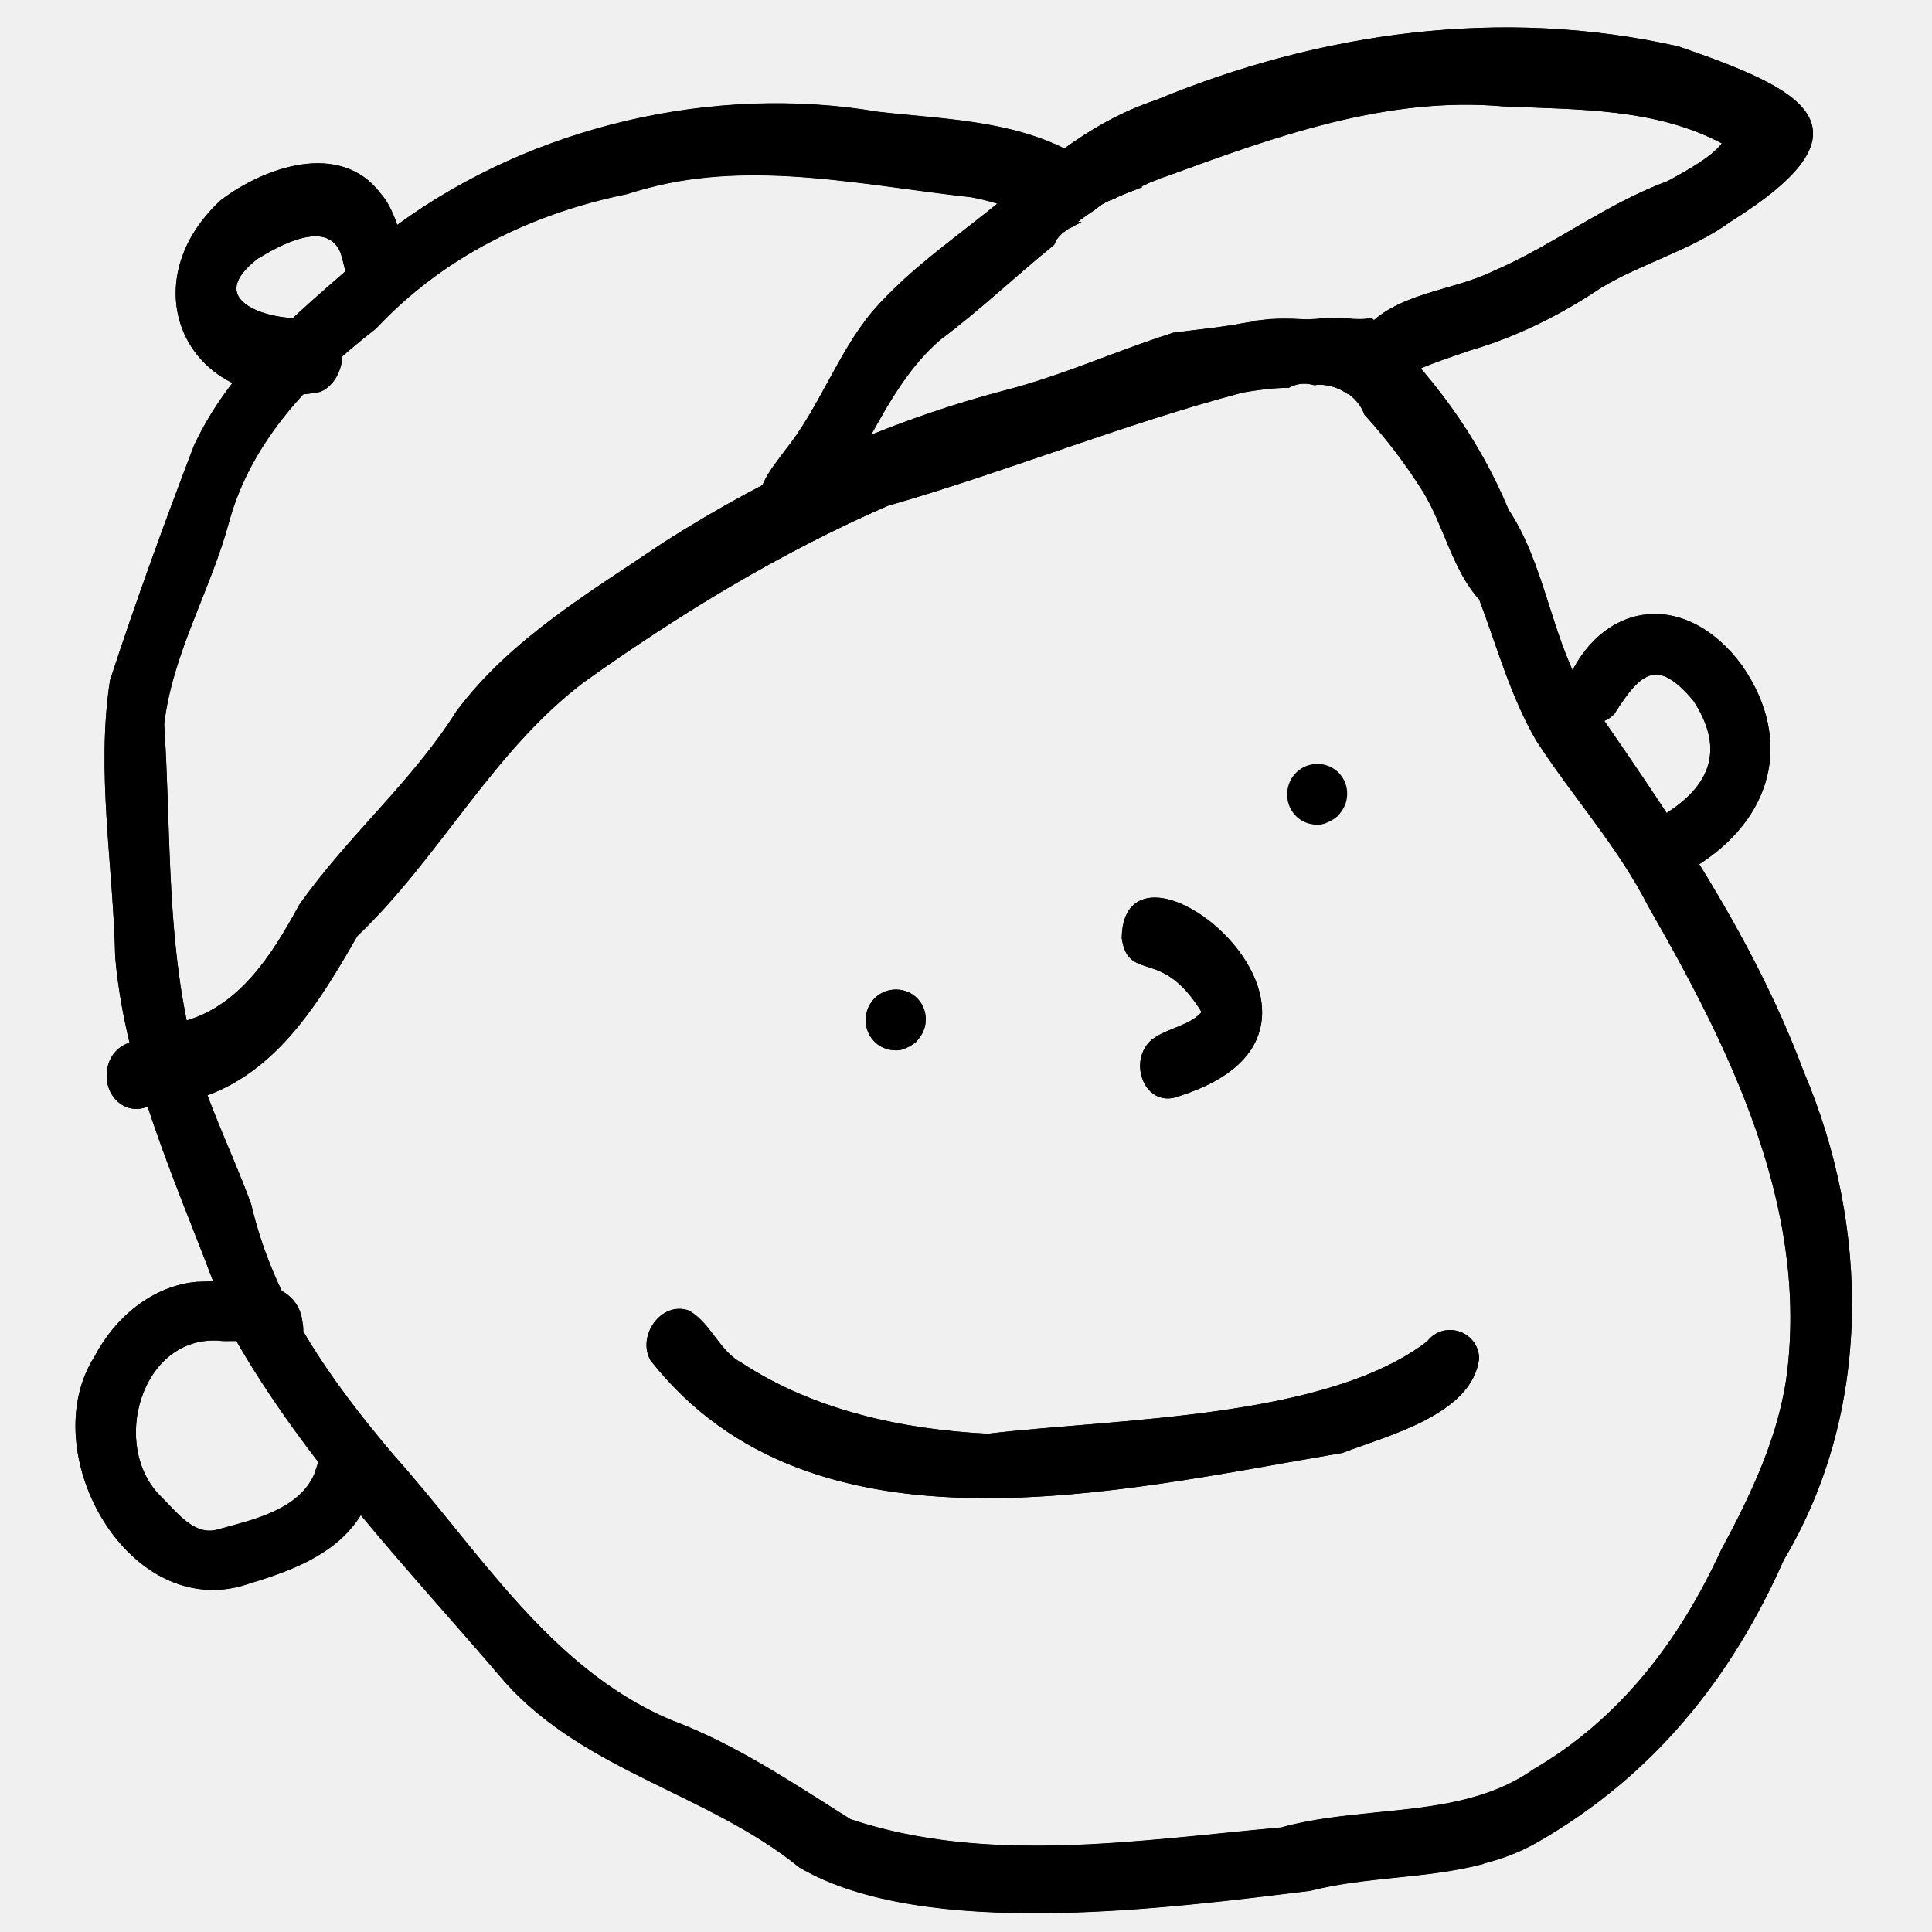
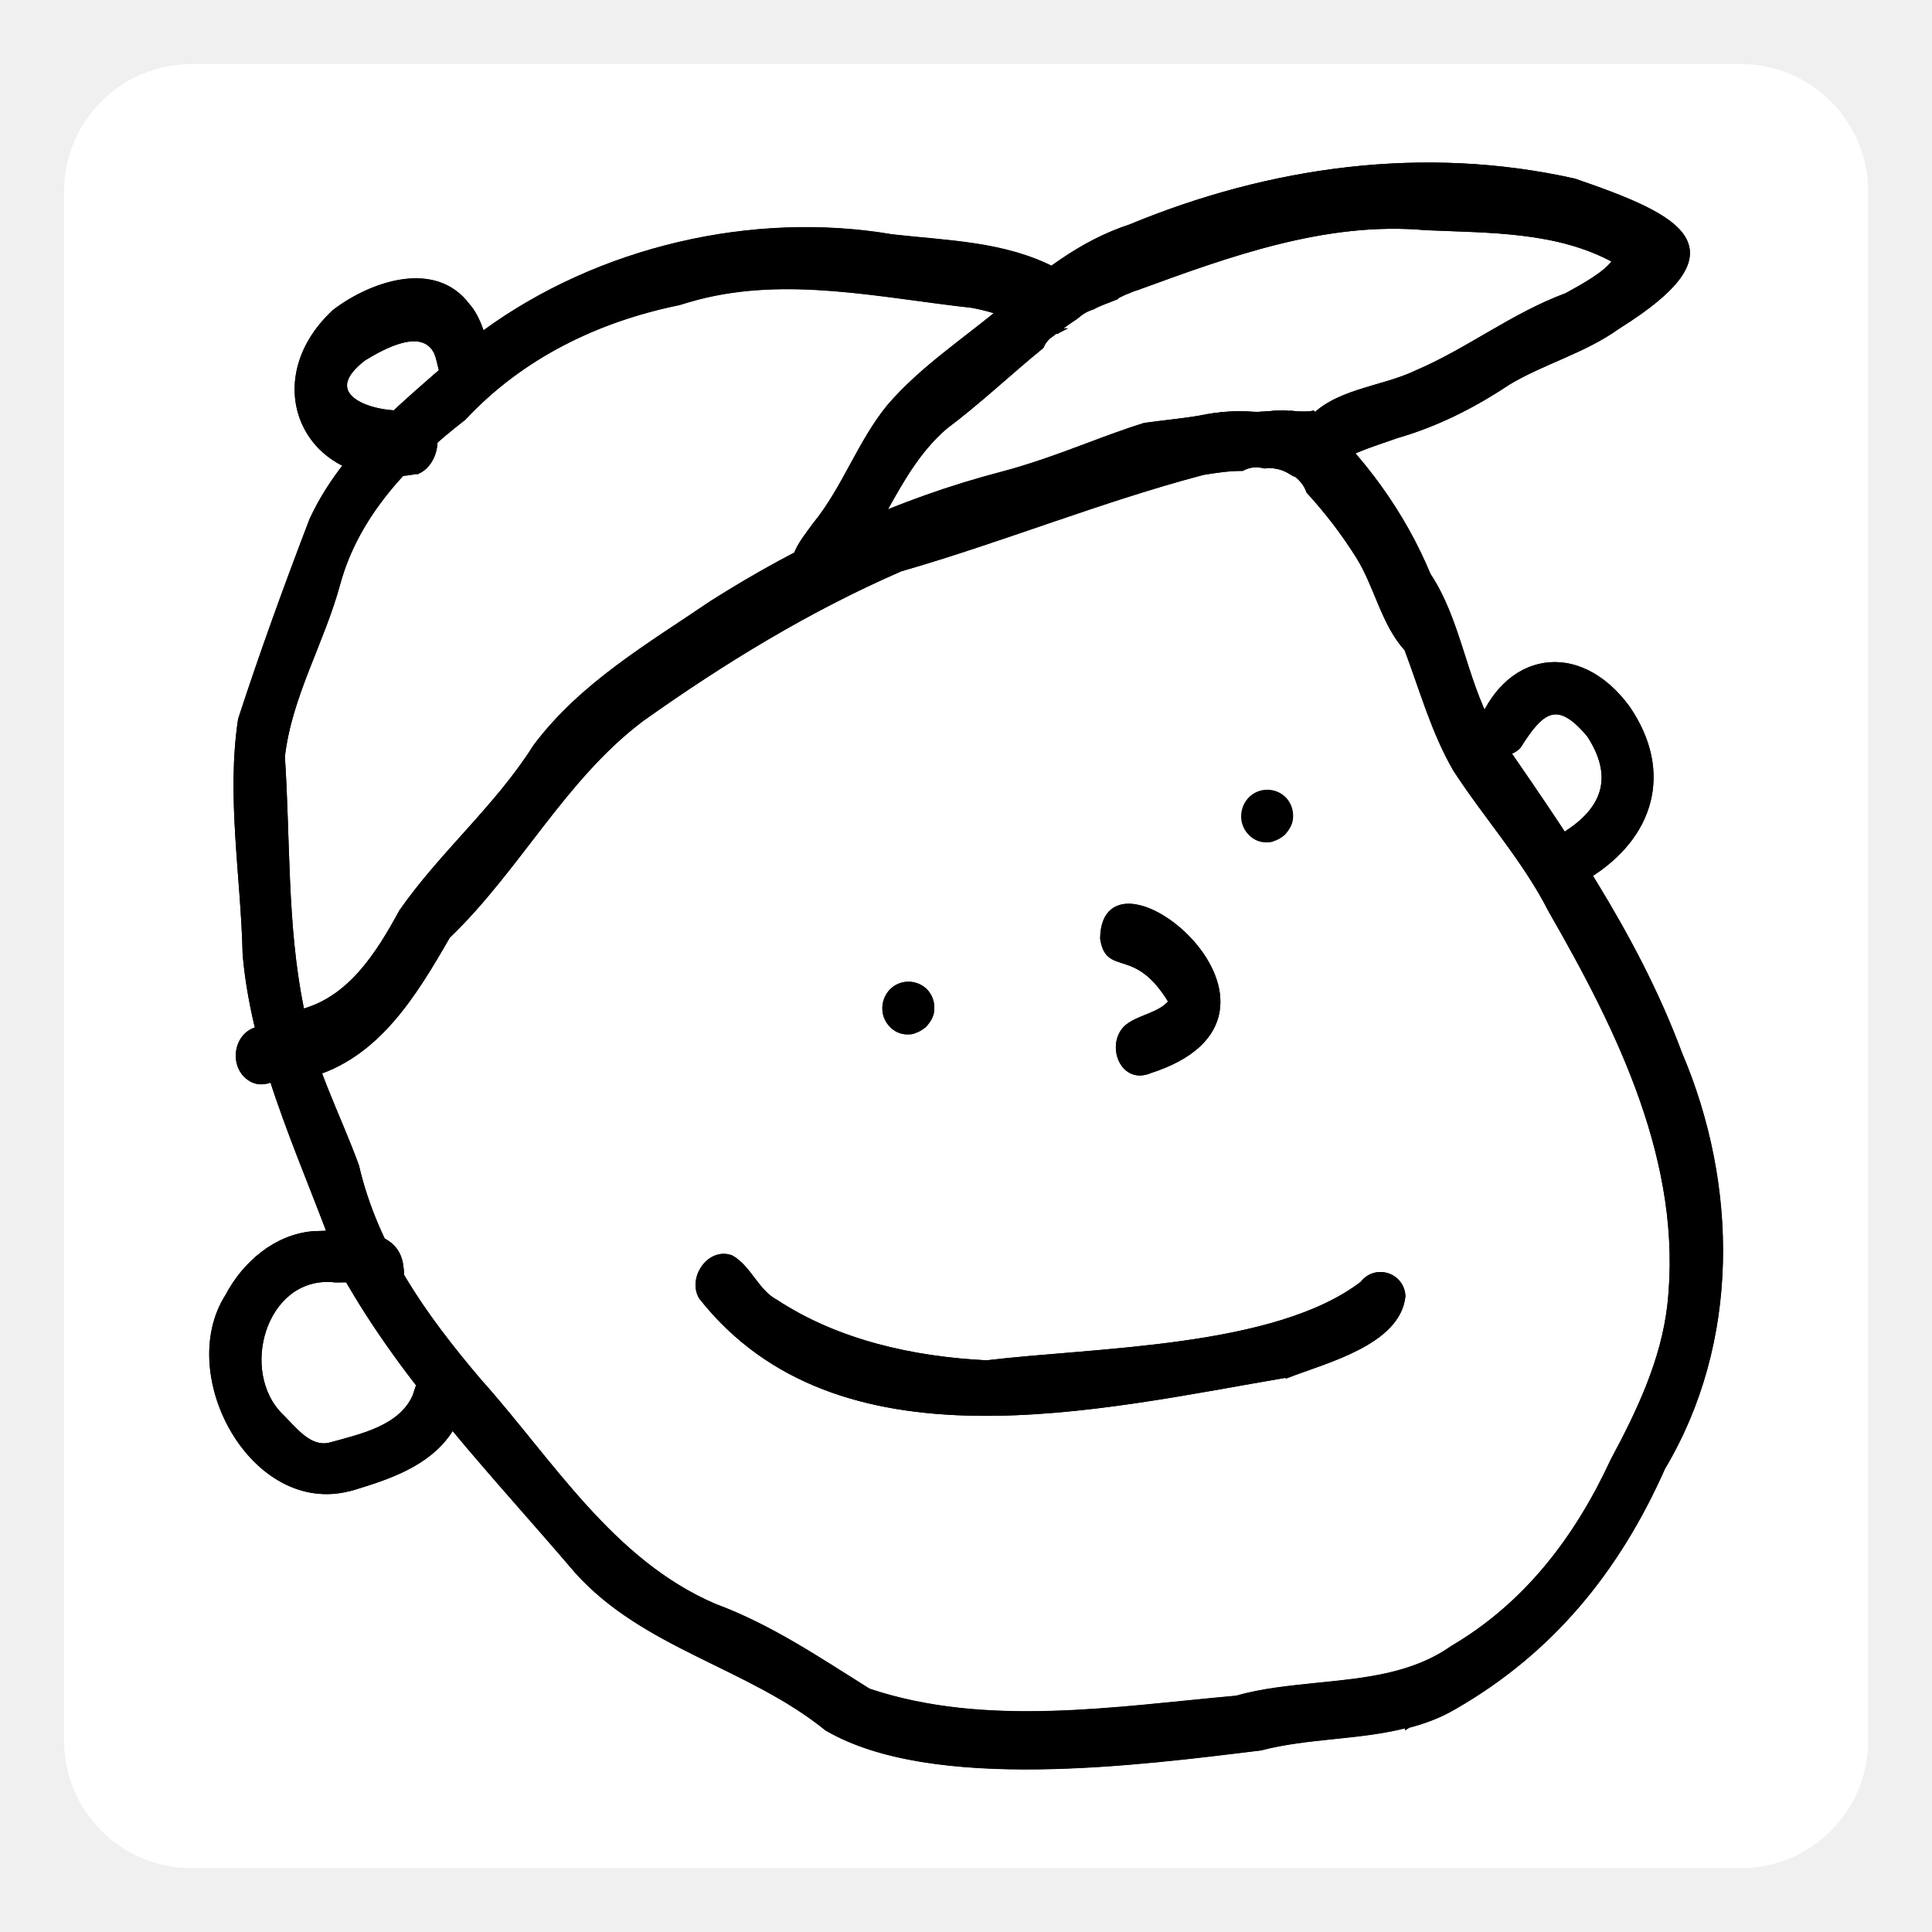
<svg xmlns="http://www.w3.org/2000/svg" id="Layer_2" data-name="Layer 2" version="1.1" viewBox="0 0 805 805">
  <defs>
    <style>
      .cls-1 {
        fill: #000;
        stroke: #000;
        stroke-miterlimit: 10;
        stroke-width: 2px;
      }
+ 
+       .cls-2 {
+         fill: #fff;
+         stroke-width: 0px;
+       }
    </style>
  </defs>
-   <path class="cls-1" d="M617.5,775.8c-23.2,6.1-48.5,5.1-71.8,11.1-58.8,7.2-160.4,20.7-212.1-9.6-37.9-30.8-89.4-40-122.5-77.1-39.6-46.5-83.3-91.4-113.4-144.8-17.7-51.7-43.8-101.4-48.7-156.6-.8-38.1-8-77.2-2.2-115,10.7-32.8,22.6-65.4,34.9-97.6,18-38.9,54.3-63.1,84.5-91.7,56-40.9,131-58.5,199.4-46.9,26.9,3.1,54.9,3.4,79.4,16.2,9.5,4.7,18.8,9.8,28.4,14.1-2.4.9-4.7,1.8-7,2.8-.9.4-1.8.8-2.6,1.3-2.3.7-4.5,1.8-6.5,3.3-.6.5-1.3,1-1.9,1.5-2.5,1.6-4.9,3.3-7.2,5.1-1.6,1.3-3.3,2.4-4.9,3.6-12.3-6.2-24.9-11.8-38.6-14.3-44.7-4.9-90.4-15.5-134.6-3.9-3,.8-5.9,1.6-8.9,2.6-40.2,8.2-77,26.2-105.2,56.3-27.1,21-52.2,47-61.5,81-7.7,28.6-23.7,55-27.1,84.6,2.7,40.8,1.1,82.3,9.2,122.6,4.3,27.4,17.7,51.9,27.1,77.7,9.4,40.5,33.2,73.7,59.6,104.9,35.5,39.6,64.8,88.8,115.5,110.5,27.2,10.1,50.8,26.2,75.2,41.5,57.3,19.2,120.9,8.8,180,3.5,12.7-3.6,26.4-4.9,39.9-6.3,23.2-2.3,46.5-4.6,65.6-18.1,36.3-21.2,61.1-53.9,78.5-91.7,12.8-23.8,24.7-48.7,27.8-75.8,7.9-69.5-24.4-134.7-58.1-193.3-12.7-25-31.6-45.8-46.7-69.1-10.7-18.4-16.3-39.1-23.8-58.9-11.1-12.1-14.7-30.8-23.5-45-7.1-11.3-15.3-22.1-24.4-32.1-1.4-4-4.1-6.9-7.5-9.3h0c.2.2.5.4.7.5-.2-.2-.5-.3-.7-.5,0,0,0,0,0,0h0c0,0-.1,0-.2-.1,0,0-.1,0-.2-.1h0c-.2-.2-.4-.3-.6-.4.1.1.3.2.4.3-1-.7-2-1.2-3.1-1.7-10.3-9.8-21.5-18.7-33.4-26.4,1.6-.2,3.2-.3,4.8-.5,3.9-.2,7.9-.2,11.8,0,1.5.1,3,.2,4.5.1,2.3-.1,4.5-.3,6.8-.5,2-.1,4.1-.2,6.1-.1.7,0,1.5,0,2.2.1,1.9.4,4,.4,6,.4,1.4,0,2.9-.1,4.3-.4,24.2,22.1,43.9,49,56.5,79.3,14.5,21.8,17.4,50.3,30,73.7,35.1,50.8,71.1,101.8,92.9,160.3,27.6,64.7,28.4,141.2-8.2,202.6-22.1,49.8-54.4,89.7-102,117.1-7.2,4.2-14.8,7-22.6,9h0Z" />
-   <path class="cls-1" d="M561.7,163.1h0Z" />
-   <path class="cls-1" d="M561.3,162.9s-.2-.1-.2-.2c0,0,.2.1.2.2h0Z" />
-   <path class="cls-1" d="M445.8,93.9c.3-.1.5-.3.7-.4h-.3c-.2.2-.3.3-.5.4h0Z" />
-   <path class="cls-1" d="M375.8,436.3c-1,.3-2,.4-3.1.3-3-.1-6-1.4-8-3.7-4.3-4.7-3.9-12.2.7-16.5,4.6-4.3,12-4.1,16.3.5,2.1,2.3,3.2,5.3,3,8.4-.1,3.2-1.6,5.8-3.7,8.1-1.6,1.3-3.3,2.3-5.2,2.8h0Z" />
-   <path class="cls-1" d="M489.4,456.3c-12.2,3.2-18-14.5-8.9-22.3,6.5-5,15.9-5.5,21.4-12.2-17.2-28.6-30.9-13.1-33.5-31,.7-51.6,109.9,37.2,22.8,64.9-.6.3-1.2.5-1.8.6h0Z" />
-   <path class="cls-1" d="M559.1,604.4c-92.4,15.6-220,47.2-287.2-38.1-5.3-9.3,4.1-23.1,14.8-19.3,8.9,5.2,12.3,16.7,21.8,21.7,30.3,19.9,67.3,27.9,103.1,29.7,53.6-6.4,141.4-6.1,183.8-38.8,6.3-8.3,19.4-4.2,19.9,6.2-2.5,22.7-37.7,31.5-56.2,38.6h0Z" />
-   <path class="cls-1" d="M79.3,457.5c-1.1.3-2.3.6-3.5.8-20,4.6-19.2-30.9-.6-31.4,24.8-5.8,38.9-28.4,50.3-49.3,19.9-28.4,46.9-51.1,65.5-80.7,22.7-30.3,55.6-49.4,86.4-70.3,44-28,91.5-49.9,142-63.1,13.9-3.6,27.7-8.7,41.5-13.9,9.4-3.5,18.8-7,28.2-10,2.4-.3,4.9-.6,7.3-.9,7.4-.9,14.7-1.7,21.9-3.1-.7.1-1.4.3-2,.4,4.3-.9,8.7-1.4,13.1-1.8,3.9-.2,7.9-.2,11.8,0,1.5.1,3,.2,4.5.1,2.3-.1,4.5-.3,6.8-.5,2-.1,3.9-.2,5.9-.1,9.8,5.7,11.8,21.9,3,29.2-.2-.1-.4-.3-.6-.4.2.1.4.3.6.4-3.3-2.2-6.7-3.3-10.8-3.6-1,0-1.9,0-2.8.2-.6-.1-1.2-.3-1.8-.4-3.3-.6-6.5,0-9.3,1.5-6.4,0-12.9.9-19.2,2-49.9,13.2-98.1,32.9-147.9,47.2-44.9,19.5-86.8,45.1-126.6,73.4-38.4,28.9-60.3,73.2-94.9,106.2-16.4,28.5-34.9,59.3-68.6,68.1h0Z" />
-   <path class="cls-1" d="M59.4,460.7c-2.9.8-6,.2-8.5-1.5-5.7-3.9-6.9-12.1-3.8-17.9,3.1-5.7,10.2-8.3,15.8-4.5,2.7,1.8,4.5,4.8,5.2,8,.7,3.5,0,6.7-1.4,9.9-1.7,2.8-3.9,5-7.1,6h-.2Z" />
-   <path class="cls-1" d="M330.7,223.8c-5.2,1.4-10.5-2.5-12.3-7.6-4.6-10.7,3.4-19.6,9.3-27.7,14.5-17.9,21.8-40.2,36.4-57.9,16-18.5,36.7-32.1,55.4-47.7,18.5-16.7,38.3-32.3,62.3-40.2,68.8-28.5,144.1-38.9,217.3-22.4,52.2,18,82.6,32.9,21.3,71.3-16.4,11.9-36.4,17-53.7,27.4-16.9,11.3-35,20.4-54.6,26.1-10.1,3.6-20.7,6.6-29.8,12.3-10.8,3.9-18.1-10-13.4-18.8,12.1-15.5,36.1-16.2,53.2-24.5,25.3-10.8,47.1-28.1,73.1-37.7,7.9-4.3,19.7-10.7,23.7-17-28.3-15.5-61.4-14.7-92.7-16.1-48.6-4.3-95.8,12.8-141,29.4-1.2.3-2.4.7-3.5,1.3-.9.3-1.8.7-2.7,1-2.2,1-4.4,2.1-6.6,3.2-2,.8-4.1,1.5-6.1,2.4-.9.4-1.8.8-2.6,1.3-2.3.7-4.5,1.8-6.5,3.3-.7.5-1.3,1-1.9,1.5-2.5,1.6-4.9,3.3-7.2,5.1-3.2,2.6-7.1,4.5-9.1,8.3-.2.4-.4.8-.6,1.3-15.9,12.9-30.9,27.2-47.1,39.3-26.1,22.3-33.5,59.2-58.7,82.4-.6.3-1.2.5-1.9.7h0Z" />
-   <path class="cls-1" d="M445.8,93.9c.3-.1.5-.2.7-.4h-.3c-.2.2-.3.3-.5.4h0Z" />
-   <path class="cls-1" d="M133.1,162.3c-52.4,10.4-79.3-42.1-40.5-78.1,17.9-13.6,48.9-24.5,65.1-3.1,10.3,11.1,17.8,51.4-8.1,40.3-5-4.2-4.8-11.8-7.2-17.4-6.8-13.6-26.2-2.7-35.5,2.9-25.2,19.3,6.3,29,24.6,26.3,13.6,2.2,13.1,24,1.7,29.1h0Z" />
-   <path class="cls-1" d="M99.9,660c-47.1,12.3-84.1-55.8-59.7-94.2,8.3-15.9,23.5-29,41.8-30.7,14.4-.3,41.3-3.3,43.1,16.4,2.6,12.7-15.1,20.4-21.6,8.6-1.6-3.6-8.6-1.8-12.1-2.5-33.7-2.2-47.1,45.4-24.8,66.9,6.4,6.3,13.8,16.5,24,13.9,14.9-4.1,34.5-8.2,41.3-23.8,2.2-6.7,4.5-15.3,13.1-15.1,18.5,1.4,10.1,23.2,3.4,33-10.6,15.4-29.3,21.7-46.4,26.9-.7.2-1.4.4-2.1.6h0Z" />
-   <path class="cls-1" d="M704.4,360.9c-13,3.4-19.8-14.6-8.4-22,18.9-12.5,23-28.2,10.4-47.5-15.5-18.5-23.2-12.6-34.5,5.4-6.8,7.3-19.8,2-19.7-8,12.8-37.1,49-43.6,73-10.7,21.4,31.2,11.8,63.1-19.5,82.3-.4.2-.8.3-1.3.4h0Z" />
-   <path class="cls-1" d="M617.5,775.7c-23.2,6.1-48.5,5.1-71.8,11.1-58.8,7.2-160.4,20.7-212.1-9.6-37.9-30.8-89.4-40-122.5-77.1-39.6-46.5-83.3-91.4-113.4-144.8-17.7-51.7-43.8-101.4-48.7-156.6-.8-38.1-8-77.2-2.2-115,10.7-32.8,22.6-65.4,34.9-97.6,18-38.9,54.3-63.1,84.5-91.7,56-40.9,131-58.5,199.4-46.9,26.9,3.1,54.9,3.4,79.4,16.2,9.5,4.7,18.8,9.8,28.4,14.1-2.4.9-4.7,1.8-7,2.8-.9.4-1.8.8-2.6,1.3-2.3.7-4.5,1.8-6.5,3.3-.6.5-1.3,1-1.9,1.5-2.5,1.6-4.9,3.3-7.2,5.1-1.6,1.3-3.3,2.4-4.9,3.6-12.3-6.2-24.9-11.8-38.6-14.3-44.7-4.9-90.4-15.5-134.6-3.9-3,.8-5.9,1.6-8.9,2.6-40.2,8.2-77,26.2-105.2,56.3-27.1,21-52.2,47-61.5,81-7.7,28.6-23.7,55-27.1,84.6,2.7,40.8,1.1,82.3,9.2,122.6,4.3,27.4,17.7,51.9,27.1,77.7,9.4,40.5,33.2,73.7,59.6,104.9,35.5,39.6,64.8,88.8,115.5,110.5,27.2,10.1,50.8,26.2,75.2,41.5,57.3,19.2,120.9,8.8,180,3.5,12.7-3.6,26.4-4.9,39.9-6.3,23.2-2.3,46.5-4.6,65.6-18.1,36.3-21.2,61.1-53.9,78.5-91.7,12.8-23.8,24.7-48.7,27.8-75.8,7.9-69.5-24.4-134.7-58.1-193.3-12.7-25-31.6-45.8-46.7-69.1-10.7-18.4-16.3-39.1-23.8-58.9-11.1-12.1-14.7-30.8-23.5-45-7.1-11.3-15.3-22.1-24.4-32.1-1.4-4-4.1-6.9-7.5-9.3h0c.2.2.5.4.7.5-.2-.2-.5-.3-.7-.5h0s0,0,0,0c0,0-.1,0-.2-.1,0,0-.1,0-.2-.1h0s0,0-.1,0c-.2-.1-.3-.3-.5-.4.2.1.3.2.5.3-1-.7-2.1-1.3-3.2-1.7-10.3-9.8-21.5-18.7-33.4-26.4,1.6-.2,3.2-.3,4.8-.5,3.9-.2,7.9-.2,11.8,0,1.5.1,3,.2,4.5.1,2.3-.1,4.5-.3,6.8-.5,2-.1,4.1-.2,6.1-.1.7,0,1.5,0,2.2.1,1.9.4,4,.4,6,.4,1.4,0,2.9-.1,4.3-.4,24.2,22.1,43.9,49,56.5,79.3,14.5,21.8,17.4,50.3,30,73.7,35.1,50.8,71.1,101.8,92.9,160.3,27.6,64.7,28.4,141.2-8.2,202.6-22.1,49.8-54.4,89.7-102,117.1-7.2,4.2-14.8,7-22.6,9h0Z" />
-   <path class="cls-1" d="M561.3,162.9s-.1,0-.2-.1h0s0,0,.1.1h0Z" />
-   <path class="cls-1" d="M445.8,93.9c.3-.1.5-.3.7-.4h-.3c-.2.2-.3.3-.5.4h0Z" />
-   <path class="cls-1" d="M375.8,436.3c-1,.3-2,.4-3.1.3-3-.1-6-1.4-8-3.7-4.3-4.7-3.9-12.2.7-16.5,4.6-4.3,12-4.1,16.3.5,2.1,2.3,3.2,5.3,3,8.4-.1,3.2-1.6,5.8-3.7,8.1-1.6,1.3-3.3,2.3-5.2,2.8h0Z" />
-   <path class="cls-1" d="M489.4,456.3c-12.2,3.2-18-14.5-8.9-22.3,6.5-5,15.9-5.5,21.4-12.2-17.2-28.6-30.9-13.1-33.5-31,.7-51.6,109.9,37.2,22.8,64.9-.6.3-1.2.5-1.8.6h0Z" />
-   <path class="cls-1" d="M559.1,604.4c-92.4,15.6-220,47.2-287.2-38.1-5.3-9.3,4.1-23.1,14.8-19.3,8.9,5.2,12.3,16.7,21.8,21.7,30.3,19.9,67.3,27.9,103.1,29.7,53.6-6.4,141.4-6.1,183.8-38.8,6.3-8.3,19.4-4.2,19.9,6.2-2.5,22.7-37.7,31.5-56.2,38.6h0Z" />
-   <path class="cls-1" d="M79.3,457.5c-1.1.3-2.3.6-3.5.8-20,4.6-19.2-30.9-.6-31.4,24.8-5.8,38.9-28.4,50.3-49.3,19.9-28.4,46.9-51.1,65.5-80.7,22.7-30.3,55.6-49.4,86.4-70.3,44-28,91.5-49.9,142-63.1,13.9-3.6,27.7-8.7,41.5-13.9,9.4-3.5,18.8-7,28.2-10,2.4-.3,4.9-.6,7.3-.9,7.4-.9,14.7-1.7,21.9-3.1-.7.1-1.4.3-2,.4,4.3-.9,8.7-1.4,13.1-1.8,3.9-.2,7.9-.2,11.8,0,1.5.1,3,.2,4.5.1,2.3-.1,4.5-.3,6.8-.5,2-.1,3.9-.2,5.9-.1,9.8,5.7,11.8,21.9,3,29.2-.2-.1-.4-.3-.6-.4.2.1.4.3.6.4-3.3-2.2-6.7-3.3-10.8-3.6-1,0-1.9,0-2.8.2-.6-.1-1.2-.3-1.8-.4-3.3-.6-6.5,0-9.3,1.5-6.4,0-12.9.9-19.2,2-49.9,13.2-98.1,32.9-147.9,47.2-44.9,19.5-86.8,45.1-126.6,73.4-38.4,28.9-60.3,73.2-94.9,106.2-16.4,28.5-34.9,59.3-68.6,68.1h0Z" />
-   <path class="cls-1" d="M59.4,460.7c-2.9.8-6,.2-8.5-1.5-5.7-3.9-6.9-12.1-3.8-17.9,3.1-5.7,10.2-8.3,15.8-4.5,2.7,1.8,4.5,4.8,5.2,8,.7,3.5,0,6.7-1.4,9.9-1.7,2.8-3.9,5-7.1,6,0,0-.2,0-.2,0h0Z" />
-   <path class="cls-1" d="M330.7,223.8c-5.2,1.4-10.5-2.5-12.3-7.6-4.6-10.7,3.4-19.6,9.3-27.7,14.5-17.9,21.8-40.2,36.4-57.9,16-18.5,36.7-32.1,55.4-47.7,18.5-16.7,38.3-32.3,62.3-40.2,68.8-28.5,144.1-38.9,217.3-22.4,52.2,18,82.6,32.9,21.3,71.3-16.4,11.9-36.4,17-53.7,27.4-16.9,11.3-35,20.4-54.6,26.1-10.1,3.6-20.7,6.6-29.8,12.3-10.8,3.9-18.1-10-13.4-18.8,12.1-15.5,36.1-16.2,53.2-24.5,25.3-10.8,47.1-28.1,73.1-37.7,7.9-4.3,19.7-10.7,23.7-17-28.3-15.5-61.4-14.7-92.7-16.1-48.6-4.3-95.8,12.8-141,29.4-1.2.3-2.4.7-3.5,1.3-.9.3-1.8.7-2.7,1-2.2,1-4.4,2.1-6.6,3.2-2,.8-4.1,1.5-6.1,2.4-.9.4-1.8.8-2.6,1.3-2.3.7-4.5,1.8-6.5,3.3-.7.5-1.3,1-1.9,1.5-2.5,1.6-4.9,3.3-7.2,5.1-3.2,2.6-7.1,4.5-9.1,8.3-.2.4-.4.8-.6,1.3-15.9,12.9-30.9,27.2-47.1,39.3-26.1,22.3-33.5,59.2-58.7,82.4-.6.3-1.2.6-1.9.7h0Z" />
-   <path class="cls-1" d="M445.8,93.9c.3-.1.5-.2.7-.4h-.3c-.2.2-.3.3-.5.4h0Z" />
-   <path class="cls-1" d="M133.1,162.3c-52.4,10.4-79.3-42.1-40.5-78.1,17.9-13.6,48.9-24.5,65.1-3.1,10.3,11.1,17.8,51.4-8.1,40.3-5-4.2-4.8-11.8-7.2-17.4-6.8-13.6-26.2-2.7-35.5,2.9-25.2,19.3,6.3,29,24.6,26.3,13.6,2.2,13.1,24,1.7,29.1h0Z" />
-   <path class="cls-1" d="M99.9,660c-47.1,12.3-84.2-55.8-59.7-94.2,8.3-15.9,23.5-29,41.8-30.7,14.4-.3,41.3-3.3,43.1,16.4,2.6,12.8-15.1,20.4-21.6,8.6-1.6-3.6-8.6-1.8-12.1-2.5-33.7-2.2-47.1,45.4-24.8,66.9,6.4,6.3,13.8,16.5,24,13.8,14.9-4.1,34.5-8.2,41.3-23.8,2.2-6.7,4.5-15.3,13.1-15.1,18.5,1.4,10.1,23.2,3.4,33-10.6,15.4-29.4,21.7-46.4,26.9-.7.2-1.4.4-2.1.6h0Z" />
-   <path class="cls-1" d="M704.4,360.9c-13,3.4-19.8-14.6-8.4-22,18.9-12.5,23-28.2,10.4-47.5-15.5-18.5-23.2-12.6-34.5,5.4-6.8,7.3-19.8,2-19.7-8,12.8-37.1,49-43.5,73-10.7,21.4,31.2,11.8,63.1-19.5,82.3-.4.2-.8.3-1.3.4h0Z" />
-   <path class="cls-1" d="M551.4,342.3c-1,.3-2,.4-3.1.3-3-.1-6-1.4-8-3.7-4.3-4.7-3.9-12.2.7-16.5,4.6-4.3,12-4.1,16.3.5,2.1,2.3,3.2,5.3,3,8.4-.1,3.2-1.6,5.8-3.7,8.1-1.6,1.3-3.3,2.3-5.2,2.8h0Z" />
+   <rect class="cls-2" x="26.7" y="26.7" width="751.7" height="751.7" rx="53.1" ry="53.1" />
+   <g>
+     <path class="cls-1" d="M586.4,718.9c-19.8,5.2-41.3,4.3-61.2,9.5-50.1,6.1-136.6,17.6-180.7-8.2-32.3-26.2-76.1-34.1-104.3-65.7-33.7-39.6-71-77.8-96.6-123.3-15.1-44-37.3-86.4-41.5-133.4-.7-32.5-6.8-65.8-1.9-98,9.1-27.9,19.2-55.7,29.7-83.1,15.3-33.1,46.2-53.7,72-78.1,47.7-34.8,111.6-49.8,169.8-39.9,22.9,2.6,46.8,2.9,67.6,13.8,8.1,4,16,8.3,24.2,12-2,.8-4,1.5-6,2.4-.8.3-1.5.7-2.2,1.1-2,.6-3.8,1.5-5.5,2.8-.5.4-1.1.9-1.6,1.3-2.1,1.4-4.2,2.8-6.1,4.3-1.4,1.1-2.8,2-4.2,3.1-10.5-5.3-21.2-10.1-32.9-12.2-38.1-4.2-77-13.2-114.6-3.3-2.6.7-5,1.4-7.6,2.2-34.2,7-65.6,22.3-89.6,48-23.1,17.9-44.5,40-52.4,69-6.6,24.4-20.2,46.8-23.1,72.1,2.3,34.8.9,70.1,7.8,104.4,3.7,23.3,15.1,44.2,23.1,66.2,8,34.5,28.3,62.8,50.8,89.3,30.2,33.7,55.2,75.6,98.4,94.1,23.2,8.6,43.3,22.3,64.1,35.3,48.8,16.4,103,7.5,153.3,3,10.8-3.1,22.5-4.2,34-5.4,19.8-2,39.6-3.9,55.9-15.4,30.9-18.1,52-45.9,66.9-78.1,10.9-20.3,21-41.5,23.7-64.6,6.7-59.2-20.8-114.7-49.5-164.6-10.8-21.3-26.9-39-39.8-58.9-9.1-15.7-13.9-33.3-20.3-50.2-9.5-10.3-12.5-26.2-20-38.3-6-9.6-13-18.8-20.8-27.3-1.2-3.4-3.5-5.9-6.4-7.9h0c.2.2.4.3.6.4-.2-.2-.4-.3-.6-.4h0s0,0-.2,0c0,0,0,0-.2,0h0c-.2-.2-.3-.3-.5-.3,0,0,.3.2.3.3-.9-.6-1.7-1-2.6-1.4-8.8-8.3-18.3-15.9-28.4-22.5,1.4-.2,2.7-.3,4.1-.4,3.3-.2,6.7-.2,10.1,0,1.3,0,2.6.2,3.8,0,2,0,3.8-.3,5.8-.4,1.7,0,3.5-.2,5.2,0,.6,0,1.3,0,1.9,0,1.6.3,3.4.3,5.1.3s2.5,0,3.7-.3c20.6,18.8,37.4,41.7,48.1,67.5,12.4,18.6,14.8,42.8,25.6,62.8,29.9,43.3,60.6,86.7,79.1,136.5,23.5,55.1,24.2,120.3-7,172.6-18.8,42.4-46.3,76.4-86.9,99.7-6.1,3.6-12.6,6-19.2,7.7h0l-.3.2Z" />
+     <path class="cls-1" d="M538.9,197h0Z" />
+     <path class="cls-1" d="M538.6,196.9s-.2,0-.2-.2c0,0,.2,0,.2.2h0Z" />
+     <path class="cls-1" d="M440.2,138.1c.3,0,.4-.3.6-.3h-.3c-.2.2-.3.3-.4.3h0Z" />
+     <path class="cls-1" d="M380.6,429.7c-.9.3-1.7.3-2.6.3-2.6,0-5.1-1.2-6.8-3.2-3.7-4-3.3-10.4.6-14.1s10.2-3.5,13.9.4c1.8,2,2.7,4.5,2.6,7.2,0,2.7-1.4,4.9-3.2,6.9-1.4,1.1-2.8,2-4.4,2.4h0Z" />
+     <path class="cls-1" d="M477.3,446.8c-10.4,2.7-15.3-12.4-7.6-19,5.5-4.3,13.5-4.7,18.2-10.4-14.6-24.4-26.3-11.2-28.5-26.4.6-43.9,93.6,31.7,19.4,55.3-.5.3-1,.4-1.5.5h0Z" />
+     <path class="cls-1" d="M536.7,572.9c-78.7,13.3-187.4,40.2-244.6-32.5-4.5-7.9,3.5-19.7,12.6-16.4,7.6,4.4,10.5,14.2,18.6,18.5,25.8,16.9,57.3,23.8,87.8,25.3,45.7-5.5,120.4-5.2,156.6-33,5.4-7.1,16.5-3.6,16.9,5.3-2.1,19.3-32.1,26.8-47.9,32.9h0Z" />
+     <path class="cls-1" d="M128,447.8c-.9.3-2,.5-3,.7-17,3.9-16.4-26.3-.5-26.7,21.1-4.9,33.1-24.2,42.8-42,16.9-24.2,39.9-43.5,55.8-68.7,19.3-25.8,47.4-42.1,73.6-59.9,37.5-23.8,77.9-42.5,120.9-53.7,11.8-3.1,23.6-7.4,35.3-11.8,8-3,16-6,24-8.5,2-.3,4.2-.5,6.2-.8,6.3-.8,12.5-1.4,18.7-2.6-.6,0-1.2.3-1.7.3,3.7-.8,7.4-1.2,11.2-1.5,3.3-.2,6.7-.2,10.1,0,1.3,0,2.6.2,3.8,0,2,0,3.8-.3,5.8-.4,1.7,0,3.3-.2,5,0,8.3,4.9,10.1,18.7,2.6,24.9-.2,0-.3-.3-.5-.3.2,0,.3.3.5.3-2.8-1.9-5.7-2.8-9.2-3.1-.9,0-1.6,0-2.4.2-.5,0-1-.3-1.5-.3-2.8-.5-5.5,0-7.9,1.3-5.5,0-11,.8-16.4,1.7-42.5,11.2-83.6,28-126,40.2-38.2,16.6-73.9,38.4-107.8,62.5-32.7,24.6-51.4,62.3-80.8,90.5-14,24.3-29.7,50.5-58.4,58h-.2Z" />
+     <path class="cls-1" d="M111.1,450.5c-2.5.7-5.1.2-7.2-1.3-4.9-3.3-5.9-10.3-3.2-15.2,2.6-4.9,8.7-7.1,13.5-3.8,2.3,1.5,3.8,4.1,4.4,6.8.6,3,0,5.7-1.2,8.4-1.4,2.4-3.3,4.3-6,5.1,0,0-.2,0-.2,0Z" />
+     <path class="cls-1" d="M342.2,248.7c-4.4,1.2-8.9-2.1-10.5-6.5-3.9-9.1,2.9-16.7,7.9-23.6,12.4-15.2,18.6-34.2,31-49.3,13.6-15.8,31.3-27.3,47.2-40.6,15.8-14.2,32.6-27.5,53.1-34.2,58.6-24.3,122.7-33.1,185.1-19.1,44.5,15.3,70.4,28,18.1,60.7-14,10.1-31,14.5-45.7,23.3-14.4,9.6-29.8,17.4-46.5,22.2-8.6,3.1-17.6,5.6-25.4,10.5-9.2,3.3-15.4-8.5-11.4-16,10.3-13.2,30.7-13.8,45.3-20.9,21.5-9.2,40.1-23.9,62.3-32.1,6.7-3.7,16.8-9.1,20.2-14.5-24.1-13.2-52.3-12.5-79-13.7-41.4-3.7-81.6,10.9-120.1,25-1,.3-2,.6-3,1.1-.8.3-1.5.6-2.3.9-1.9.9-3.7,1.8-5.6,2.7-1.7.7-3.5,1.3-5.2,2-.8.3-1.5.7-2.2,1.1-2,.6-3.8,1.5-5.5,2.8-.6.4-1.1.9-1.6,1.3-2.1,1.4-4.2,2.8-6.1,4.3-2.7,2.2-6,3.8-7.8,7.1-.2.3-.3.7-.5,1.1-13.5,11-26.3,23.2-40.1,33.5-22.2,19-28.5,50.4-50,70.2-.5.3-1,.4-1.6.6h0Z" />
+     <path class="cls-1" d="M440.2,138.1c.3,0,.4-.2.6-.3h-.3c-.2.2-.3.3-.4.3h0Z" />
+     <path class="cls-1" d="M173.9,196.4c-44.6,8.9-67.5-35.9-34.5-66.5,15.2-11.6,41.7-20.9,55.4-2.6,8.8,9.5,15.2,43.8-6.9,34.3-4.3-3.6-4.1-10.1-6.1-14.8-5.8-11.6-22.3-2.3-30.2,2.5-21.5,16.4,5.4,24.7,21,22.4,11.6,1.9,11.2,20.4,1.4,24.8h0Z" />
+     <path class="cls-1" d="M145.6,620.3c-40.1,10.5-71.6-47.5-50.8-80.2,7.1-13.5,20-24.7,35.6-26.1,12.3-.3,35.2-2.8,36.7,14,2.2,10.8-12.9,17.4-18.4,7.3-1.4-3.1-7.3-1.5-10.3-2.1-28.7-1.9-40.1,38.7-21.1,57,5.5,5.4,11.8,14.1,20.4,11.8,12.7-3.5,29.4-7,35.2-20.3,1.9-5.7,3.8-13,11.2-12.9,15.8,1.2,8.6,19.8,2.9,28.1-9,13.1-25,18.5-39.5,22.9-.6.2-1.2.3-1.8.5h0Z" />
+     <path class="cls-1" d="M660.5,365.5c-11.1,2.9-16.9-12.4-7.2-18.7,16.1-10.6,19.6-24,8.9-40.5-13.2-15.8-19.8-10.7-29.4,4.6-5.8,6.2-16.9,1.7-16.8-6.8,10.9-31.6,41.7-37.1,62.2-9.1,18.2,26.6,10.1,53.7-16.6,70.1-.3.2-.7.3-1.1.3h0Z" />
+     <path class="cls-1" d="M586.4,718.8c-19.8,5.2-41.3,4.3-61.2,9.5-50.1,6.1-136.6,17.6-180.7-8.2-32.3-26.2-76.1-34.1-104.3-65.7-33.7-39.6-71-77.8-96.6-123.3-15.1-44-37.3-86.4-41.5-133.4-.7-32.5-6.8-65.8-1.9-98,9.1-27.9,19.2-55.7,29.7-83.1,15.3-33.1,46.2-53.7,72-78.1,47.7-34.8,111.6-49.8,169.8-39.9,22.9,2.6,46.8,2.9,67.6,13.8,8.1,4,16,8.3,24.2,12-2,.8-4,1.5-6,2.4-.8.3-1.5.7-2.2,1.1-2,.6-3.8,1.5-5.5,2.8-.5.4-1.1.9-1.6,1.3-2.1,1.4-4.2,2.8-6.1,4.3-1.4,1.1-2.8,2-4.2,3.1-10.5-5.3-21.2-10.1-32.9-12.2-38.1-4.2-77-13.2-114.6-3.3-2.6.7-5,1.4-7.6,2.2-34.2,7-65.6,22.3-89.6,48-23.1,17.9-44.5,40-52.4,69-6.6,24.4-20.2,46.8-23.1,72.1,2.3,34.8.9,70.1,7.8,104.4,3.7,23.3,15.1,44.2,23.1,66.2,8,34.5,28.3,62.8,50.8,89.3,30.2,33.7,55.2,75.6,98.4,94.1,23.2,8.6,43.3,22.3,64.1,35.3,48.8,16.4,103,7.5,153.3,3,10.8-3.1,22.5-4.2,34-5.4,19.8-2,39.6-3.9,55.9-15.4,30.9-18.1,52-45.9,66.9-78.1,10.9-20.3,21-41.5,23.7-64.6,6.7-59.2-20.8-114.7-49.5-164.6-10.8-21.3-26.9-39-39.8-58.9-9.1-15.7-13.9-33.3-20.3-50.2-9.5-10.3-12.5-26.2-20-38.3-6-9.6-13-18.8-20.8-27.3-1.2-3.4-3.5-5.9-6.4-7.9h0c.2.2.4.3.6.4-.2-.2-.4-.3-.6-.4h0s0,0-.2,0c0,0,0,0-.2,0h0c-.2,0-.3-.3-.4-.3.2,0,.3.2.4.3-.9-.6-1.8-1.1-2.7-1.4-8.8-8.3-18.3-15.9-28.4-22.5,1.4-.2,2.7-.3,4.1-.4,3.3-.2,6.7-.2,10.1,0,1.3,0,2.6.2,3.8,0,2,0,3.8-.3,5.8-.4,1.7,0,3.5-.2,5.2,0,.6,0,1.3,0,1.9,0,1.6.3,3.4.3,5.1.3s2.5,0,3.7-.3c20.6,18.8,37.4,41.7,48.1,67.5,12.4,18.6,14.8,42.8,25.6,62.8,29.9,43.3,60.6,86.7,79.1,136.5,23.5,55.1,24.2,120.3-7,172.6-18.8,42.4-46.3,76.4-86.9,99.7-6.1,3.6-12.6,6-19.2,7.7h0l-.3.2Z" />
+     <path class="cls-1" d="M538.6,196.9s0,0-.2,0h0c0,0,0,0,0,0Z" />
+     <path class="cls-1" d="M440.2,138.1c.3,0,.4-.3.6-.3h-.3c-.2.2-.3.3-.4.3h0Z" />
+     <path class="cls-1" d="M380.6,429.7c-.9.3-1.7.3-2.6.3-2.6,0-5.1-1.2-6.8-3.2-3.7-4-3.3-10.4.6-14.1s10.2-3.5,13.9.4c1.8,2,2.7,4.5,2.6,7.2,0,2.7-1.4,4.9-3.2,6.9-1.4,1.1-2.8,2-4.4,2.4h0Z" />
+     <path class="cls-1" d="M477.3,446.8c-10.4,2.7-15.3-12.4-7.6-19,5.5-4.3,13.5-4.7,18.2-10.4-14.6-24.4-26.3-11.2-28.5-26.4.6-43.9,93.6,31.7,19.4,55.3-.5.3-1,.4-1.5.5h0Z" />
+     <path class="cls-1" d="M536.7,572.9c-78.7,13.3-187.4,40.2-244.6-32.5-4.5-7.9,3.5-19.7,12.6-16.4,7.6,4.4,10.5,14.2,18.6,18.5,25.8,16.9,57.3,23.8,87.8,25.3,45.7-5.5,120.4-5.2,156.6-33,5.4-7.1,16.5-3.6,16.9,5.3-2.1,19.3-32.1,26.8-47.9,32.9h0Z" />
+     <path class="cls-1" d="M128,447.8c-.9.3-2,.5-3,.7-17,3.9-16.4-26.3-.5-26.7,21.1-4.9,33.1-24.2,42.8-42,16.9-24.2,39.9-43.5,55.8-68.7,19.3-25.8,47.4-42.1,73.6-59.9,37.5-23.8,77.9-42.5,120.9-53.7,11.8-3.1,23.6-7.4,35.3-11.8,8-3,16-6,24-8.5,2-.3,4.2-.5,6.2-.8,6.3-.8,12.5-1.4,18.7-2.6-.6,0-1.2.3-1.7.3,3.7-.8,7.4-1.2,11.2-1.5,3.3-.2,6.7-.2,10.1,0,1.3,0,2.6.2,3.8,0,2,0,3.8-.3,5.8-.4,1.7,0,3.3-.2,5,0,8.3,4.9,10.1,18.7,2.6,24.9-.2,0-.3-.3-.5-.3.2,0,.3.3.5.3-2.8-1.9-5.7-2.8-9.2-3.1-.9,0-1.6,0-2.4.2-.5,0-1-.3-1.5-.3-2.8-.5-5.5,0-7.9,1.3-5.5,0-11,.8-16.4,1.7-42.5,11.2-83.6,28-126,40.2-38.2,16.6-73.9,38.4-107.8,62.5-32.7,24.6-51.4,62.3-80.8,90.5-14,24.3-29.7,50.5-58.4,58h-.2Z" />
+     <path class="cls-1" d="M111.1,450.5c-2.5.7-5.1.2-7.2-1.3-4.9-3.3-5.9-10.3-3.2-15.2,2.6-4.9,8.7-7.1,13.5-3.8,2.3,1.5,3.8,4.1,4.4,6.8.6,3,0,5.7-1.2,8.4-1.4,2.4-3.3,4.3-6,5.1h-.2,0Z" />
+     <path class="cls-1" d="M342.2,248.7c-4.4,1.2-8.9-2.1-10.5-6.5-3.9-9.1,2.9-16.7,7.9-23.6,12.4-15.2,18.6-34.2,31-49.3,13.6-15.8,31.3-27.3,47.2-40.6,15.8-14.2,32.6-27.5,53.1-34.2,58.6-24.3,122.7-33.1,185.1-19.1,44.5,15.3,70.4,28,18.1,60.7-14,10.1-31,14.5-45.7,23.3-14.4,9.6-29.8,17.4-46.5,22.2-8.6,3.1-17.6,5.6-25.4,10.5-9.2,3.3-15.4-8.5-11.4-16,10.3-13.2,30.7-13.8,45.3-20.9,21.5-9.2,40.1-23.9,62.3-32.1,6.7-3.7,16.8-9.1,20.2-14.5-24.1-13.2-52.3-12.5-79-13.7-41.4-3.7-81.6,10.9-120.1,25-1,.3-2,.6-3,1.1-.8.3-1.5.6-2.3.9-1.9.9-3.7,1.8-5.6,2.7-1.7.7-3.5,1.3-5.2,2-.8.3-1.5.7-2.2,1.1-2,.6-3.8,1.5-5.5,2.8-.6.4-1.1.9-1.6,1.3-2.1,1.4-4.2,2.8-6.1,4.3-2.7,2.2-6,3.8-7.8,7.1-.2.3-.3.7-.5,1.1-13.5,11-26.3,23.2-40.1,33.5-22.2,19-28.5,50.4-50,70.2-.5.3-1,.5-1.6.6h0Z" />
+     <path class="cls-1" d="M440.2,138.1c.3,0,.4-.2.6-.3h-.3c-.2.2-.3.3-.4.3h0Z" />
+     <path class="cls-1" d="M173.9,196.4c-44.6,8.9-67.5-35.9-34.5-66.5,15.2-11.6,41.7-20.9,55.4-2.6,8.8,9.5,15.2,43.8-6.9,34.3-4.3-3.6-4.1-10.1-6.1-14.8-5.8-11.6-22.3-2.3-30.2,2.5-21.5,16.4,5.4,24.7,21,22.4,11.6,1.9,11.2,20.4,1.4,24.8h0Z" />
+     <path class="cls-1" d="M145.6,620.3c-40.1,10.5-71.7-47.5-50.8-80.2,7.1-13.5,20-24.7,35.6-26.1,12.3-.3,35.2-2.8,36.7,14,2.2,10.9-12.9,17.4-18.4,7.3-1.4-3.1-7.3-1.5-10.3-2.1-28.7-1.9-40.1,38.7-21.1,57,5.5,5.4,11.8,14.1,20.4,11.8,12.7-3.5,29.4-7,35.2-20.3,1.9-5.7,3.8-13,11.2-12.9,15.8,1.2,8.6,19.8,2.9,28.1-9,13.1-25,18.5-39.5,22.9-.6.2-1.2.3-1.8.5h0Z" />
+     <path class="cls-1" d="M660.5,365.5c-11.1,2.9-16.9-12.4-7.2-18.7,16.1-10.6,19.6-24,8.9-40.5-13.2-15.8-19.8-10.7-29.4,4.6-5.8,6.2-16.9,1.7-16.8-6.8,10.9-31.6,41.7-37.1,62.2-9.1,18.2,26.6,10.1,53.7-16.6,70.1-.3.2-.7.3-1.1.3h0Z" />
+     <path class="cls-1" d="M530.1,349.7c-.9.3-1.7.3-2.6.3-2.6,0-5.1-1.2-6.8-3.2-3.7-4-3.3-10.4.6-14.1,3.9-3.7,10.2-3.5,13.9.4,1.8,2,2.7,4.5,2.6,7.2,0,2.7-1.4,4.9-3.2,6.9-1.4,1.1-2.8,2-4.4,2.4h0Z" />
+   </g>
</svg>
